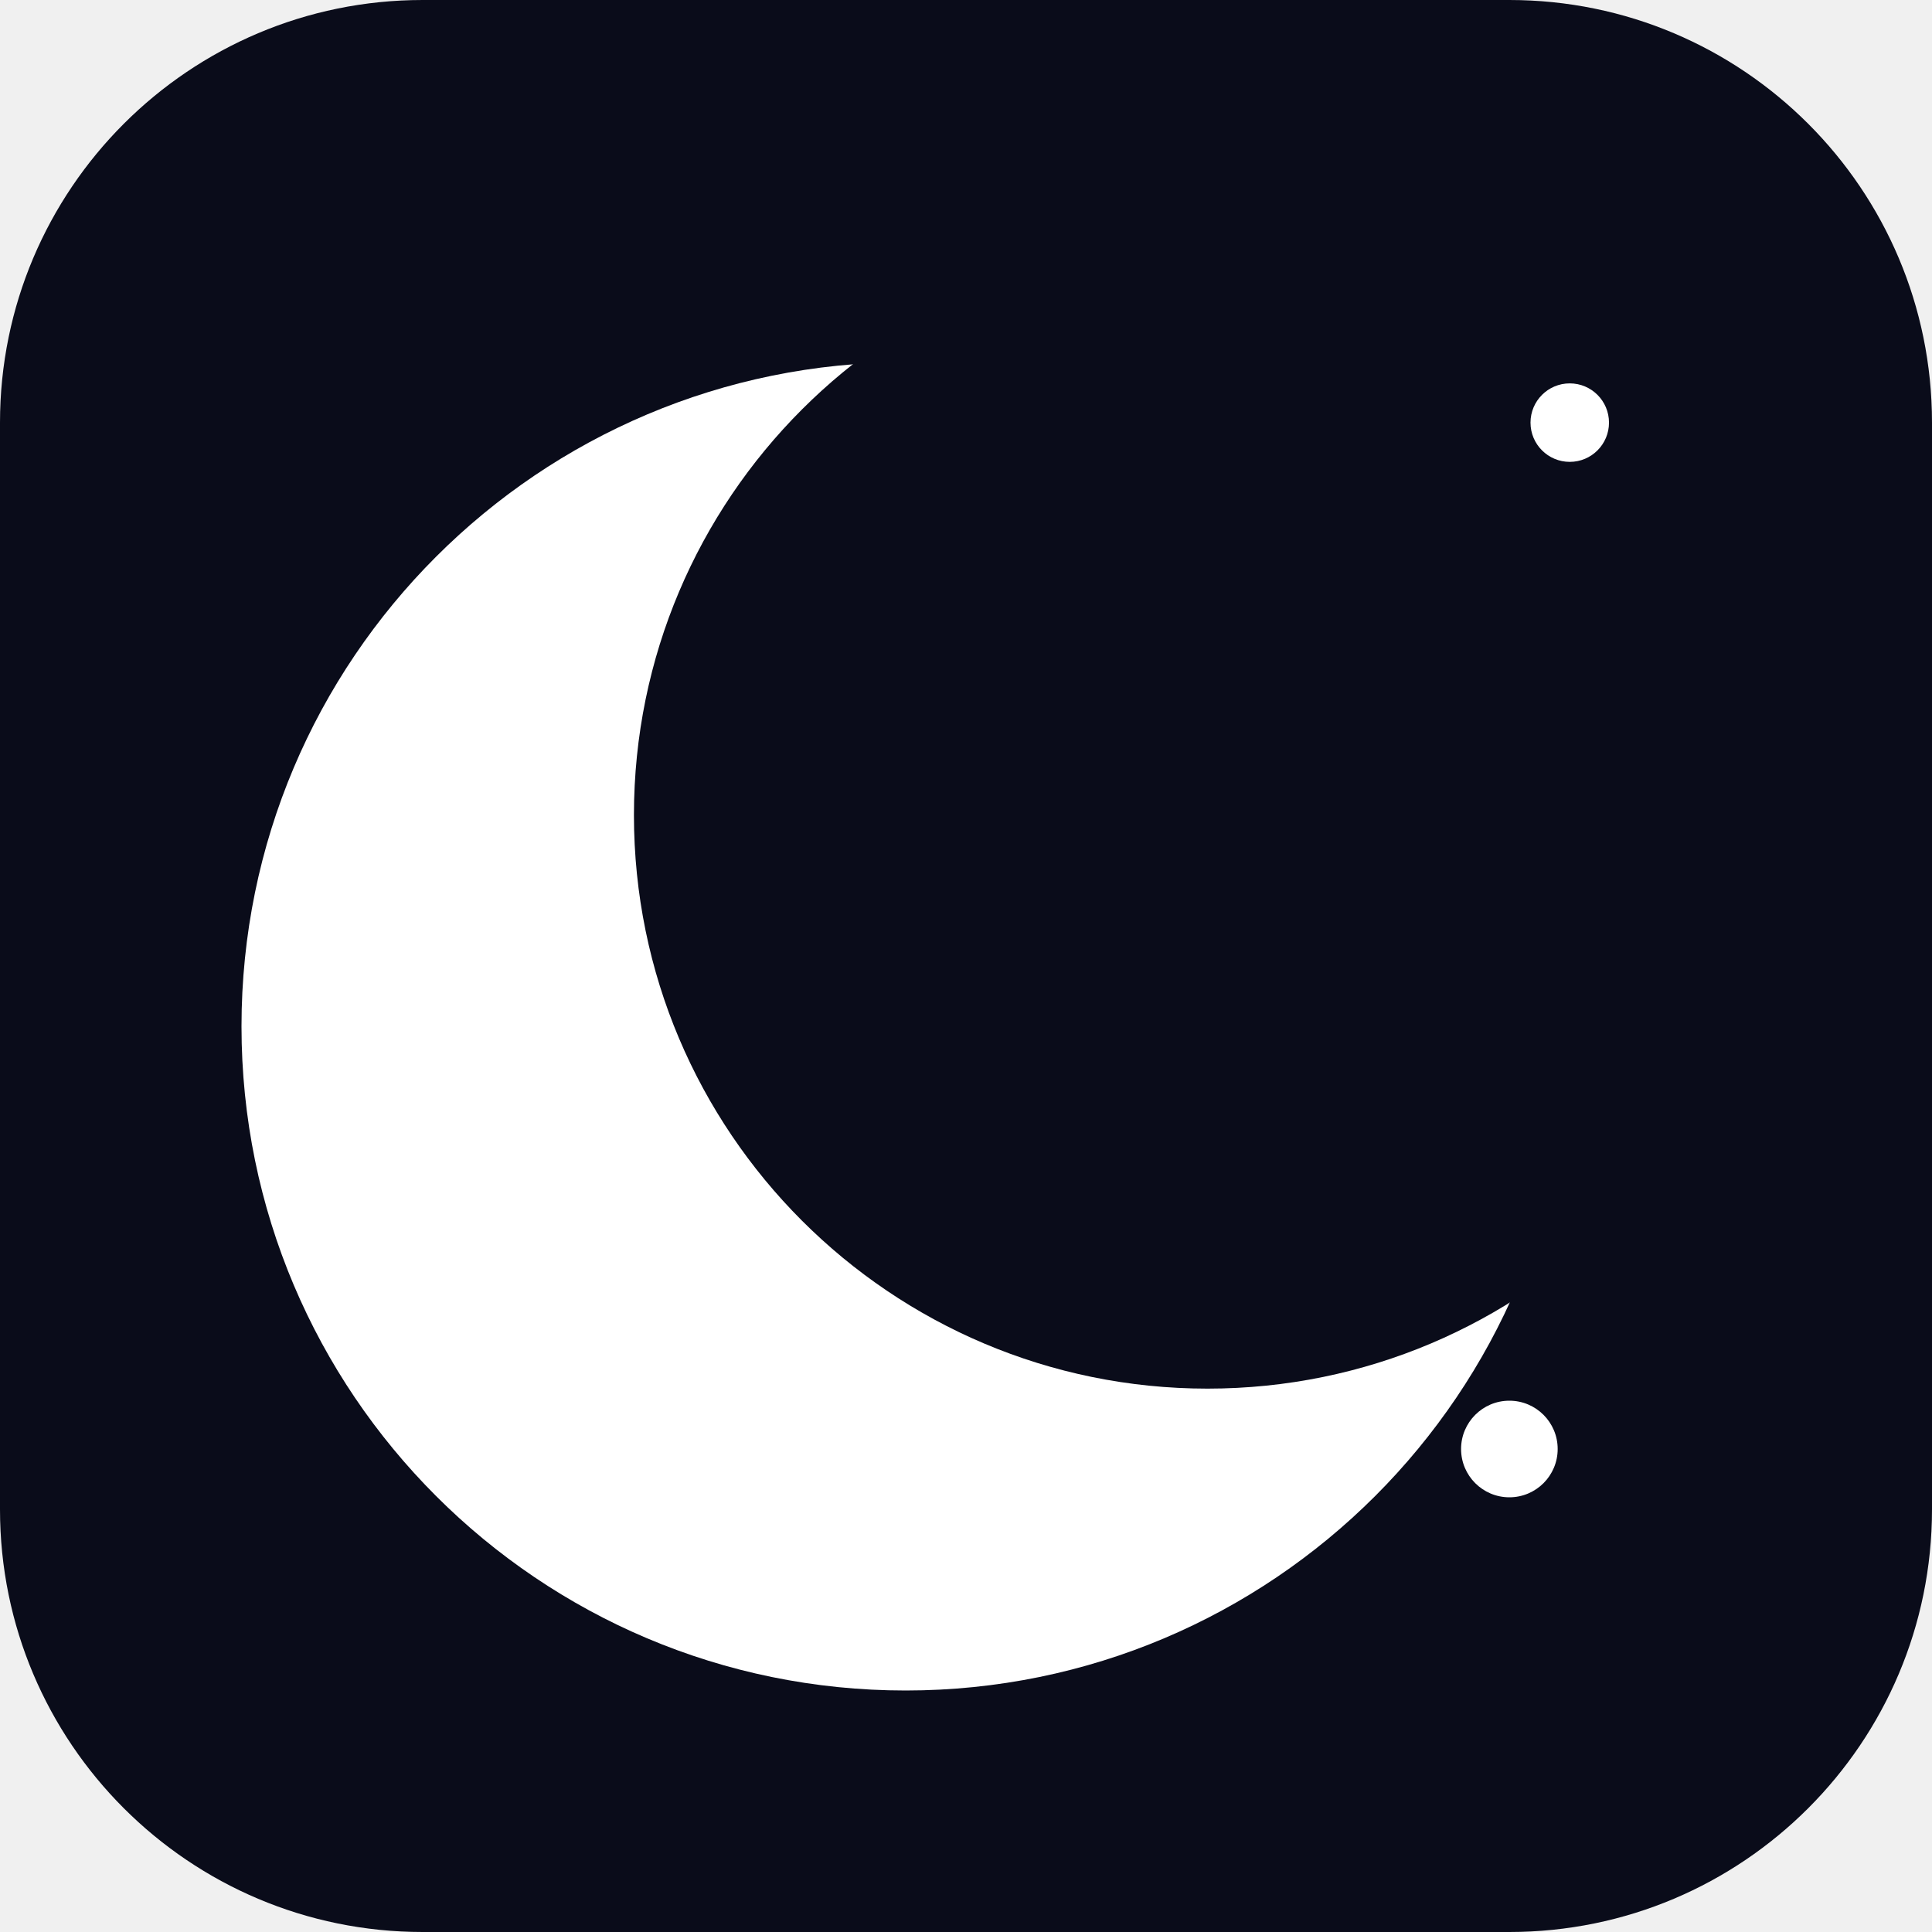
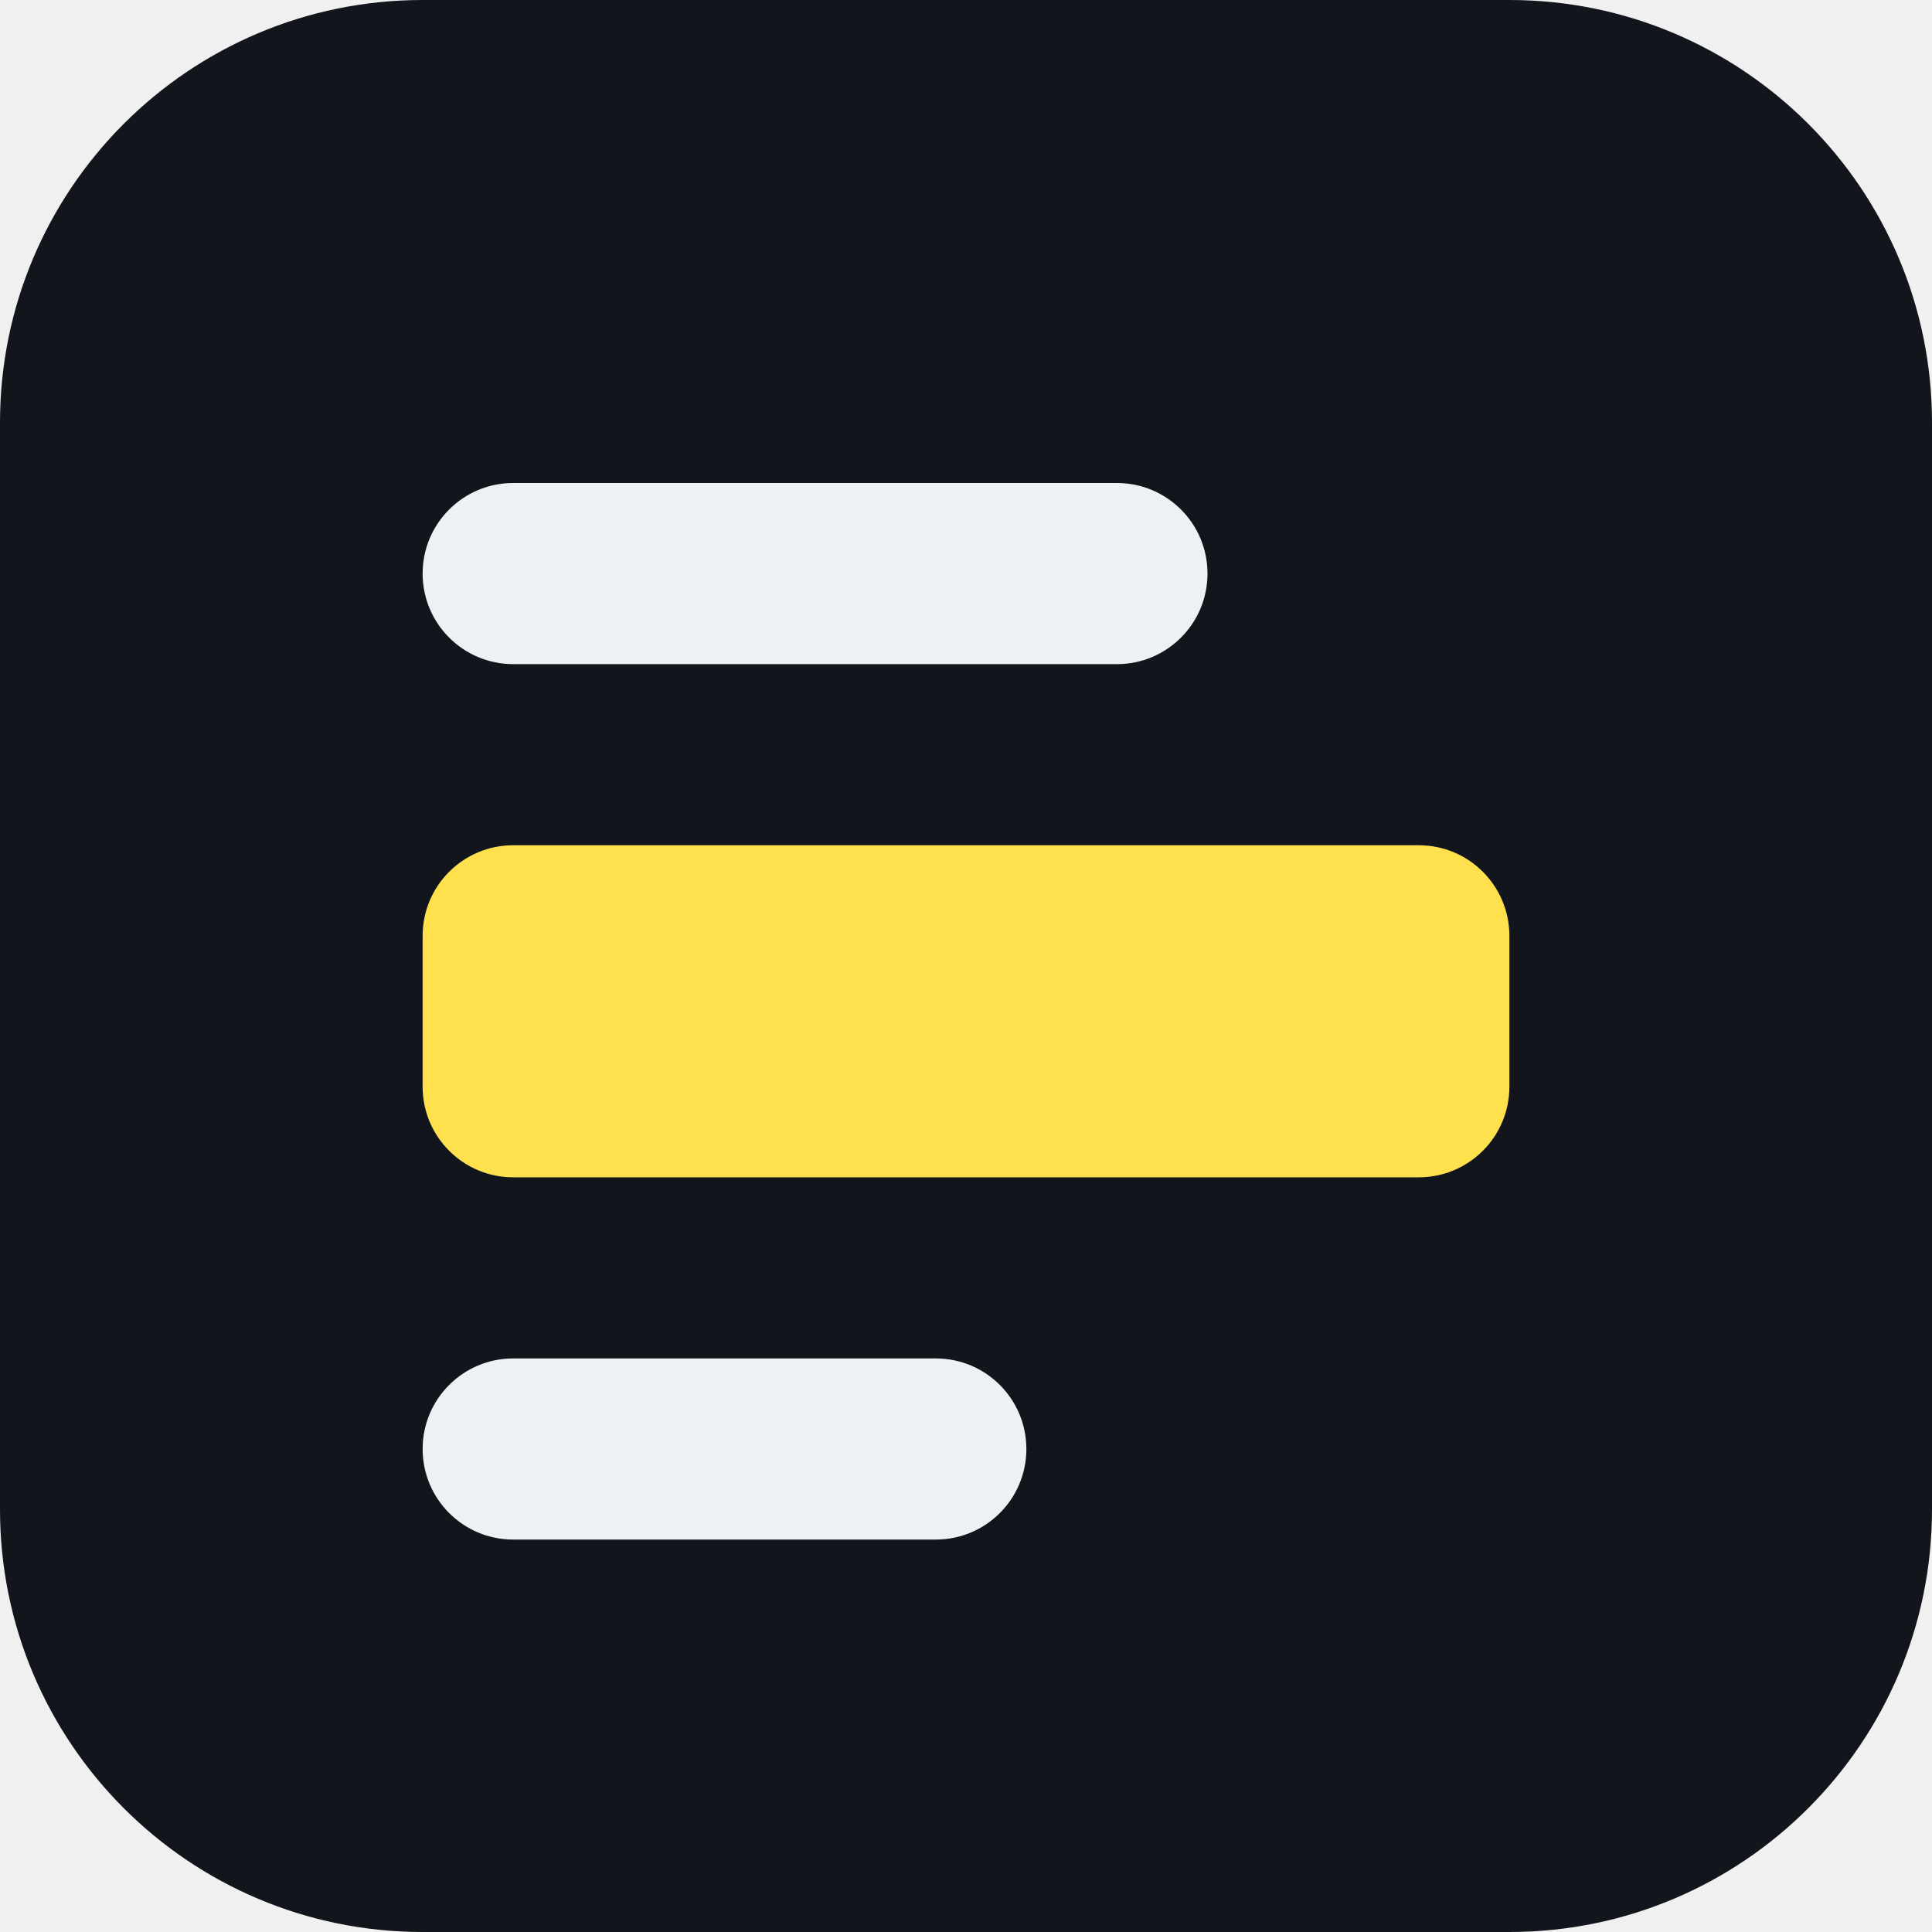
<svg xmlns="http://www.w3.org/2000/svg" viewBox="0 0 64 64">
-   <rect width="64" height="64" rx="14" fill="#0a0c1a" />
-   <circle cx="30" cy="34" r="22" fill="#fff" />
-   <circle cx="40" cy="27" r="19" fill="#0a0c1a" />
-   <circle cx="50" cy="48" r="1.6" fill="#fff" />
-   <circle cx="52" cy="14" r="1.3" fill="#fff" />
+   <rect width="64" height="64" rx="14" fill="#12161c" />
+   <rect x="14" y="16" width="26" height="6" rx="3" fill="#eef1f3" />
+   <rect x="14" y="28" width="36" height="11" rx="3" fill="#ffe14d" />
+   <rect x="14" y="45" width="20" height="6" rx="3" fill="#eef1f3" />
</svg>
